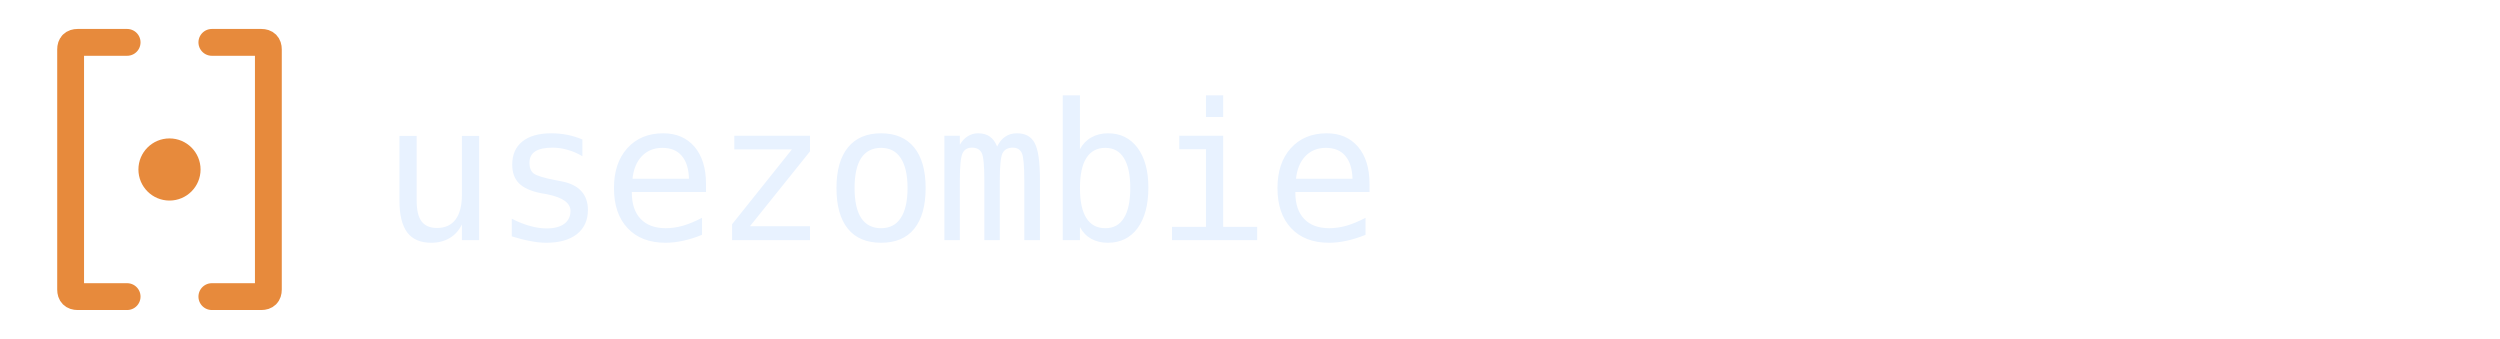
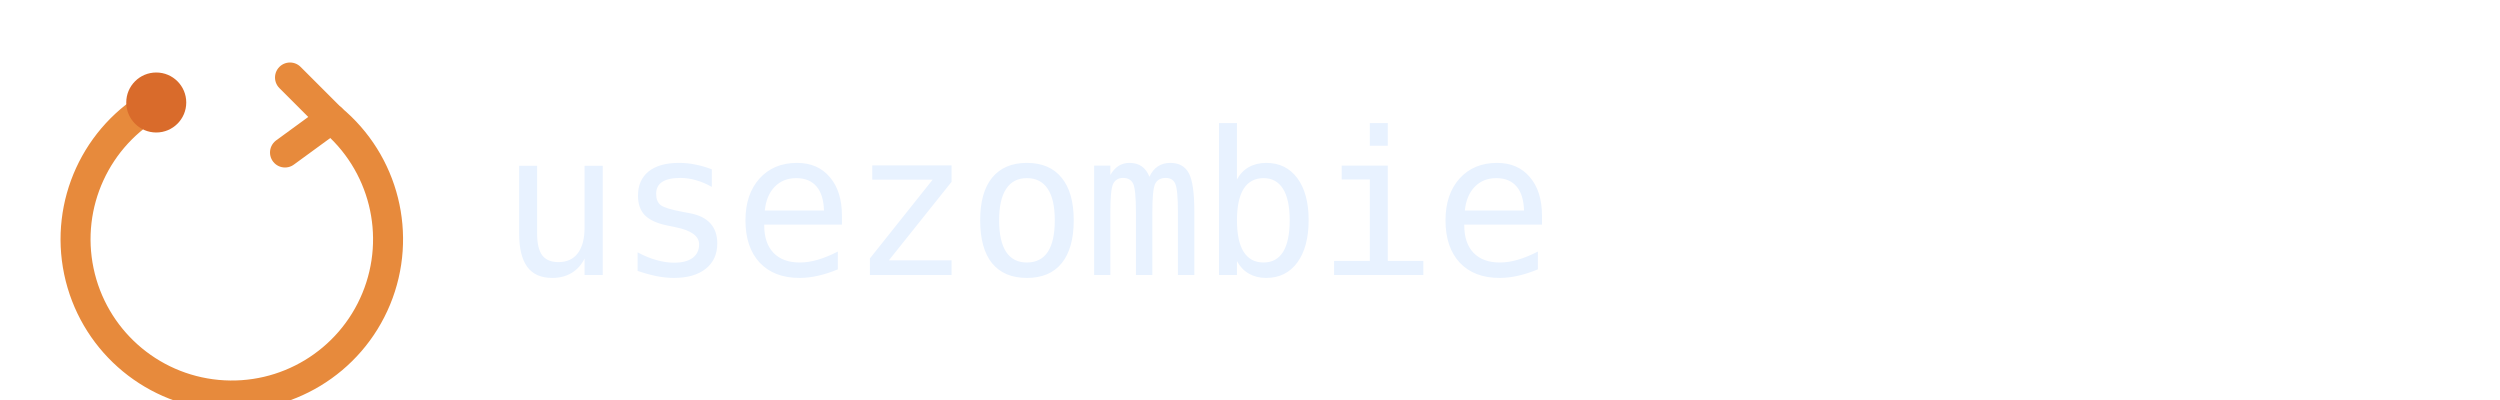
- <svg xmlns="http://www.w3.org/2000/svg" width="177" height="24" viewBox="0 0 177 24" fill="none">
-   <path d="M9 3 L5.5 3 Q5 3 5 3.5 L5 20.5 Q5 21 5.5 21 L9 21" stroke="#e78a3c" stroke-width="1.9" stroke-linecap="round" stroke-linejoin="round" fill="none" />
-   <path d="M15 3 L18.5 3 Q19 3 19 3.5 L19 20.5 Q19 21 18.5 21 L15 21" stroke="#e78a3c" stroke-width="1.9" stroke-linecap="round" stroke-linejoin="round" fill="none" />
-   <circle cx="12" cy="12" r="2.2" fill="#e78a3c" />
-   <text x="27" y="17" font-family="'SF Mono','Fira Code','Cascadia Code',monospace" font-size="13.5" font-weight="500" letter-spacing="-0.3" fill="#e8f2ff">usezombie</text>
+ <svg xmlns="http://www.w3.org/2000/svg" width="200" height="32" viewBox="0 0 200 32" fill="none">
+   <g transform="translate(2, 2)">
+     <path d="M24.5 7.5 A12.5 12.5 0 1 1 10.5 6.2" stroke="#e78a3c" stroke-width="2.4" stroke-linecap="round" fill="none" />
+     <path d="M24.5 7.5 L21.2 4.2" stroke="#e78a3c" stroke-width="2.4" stroke-linecap="round" />
+     <path d="M24.5 7.5 L20.8 10.2" stroke="#e78a3c" stroke-width="2.4" stroke-linecap="round" />
+     <circle cx="10.5" cy="6.2" r="2.4" fill="#d96b2b" />
+   </g>
+   <text x="40" y="22" font-family="'SF Mono','Fira Code','Cascadia Code',monospace" font-size="16" font-weight="500" letter-spacing="-0.3" fill="#e8f2ff">usezombie</text>
</svg>
